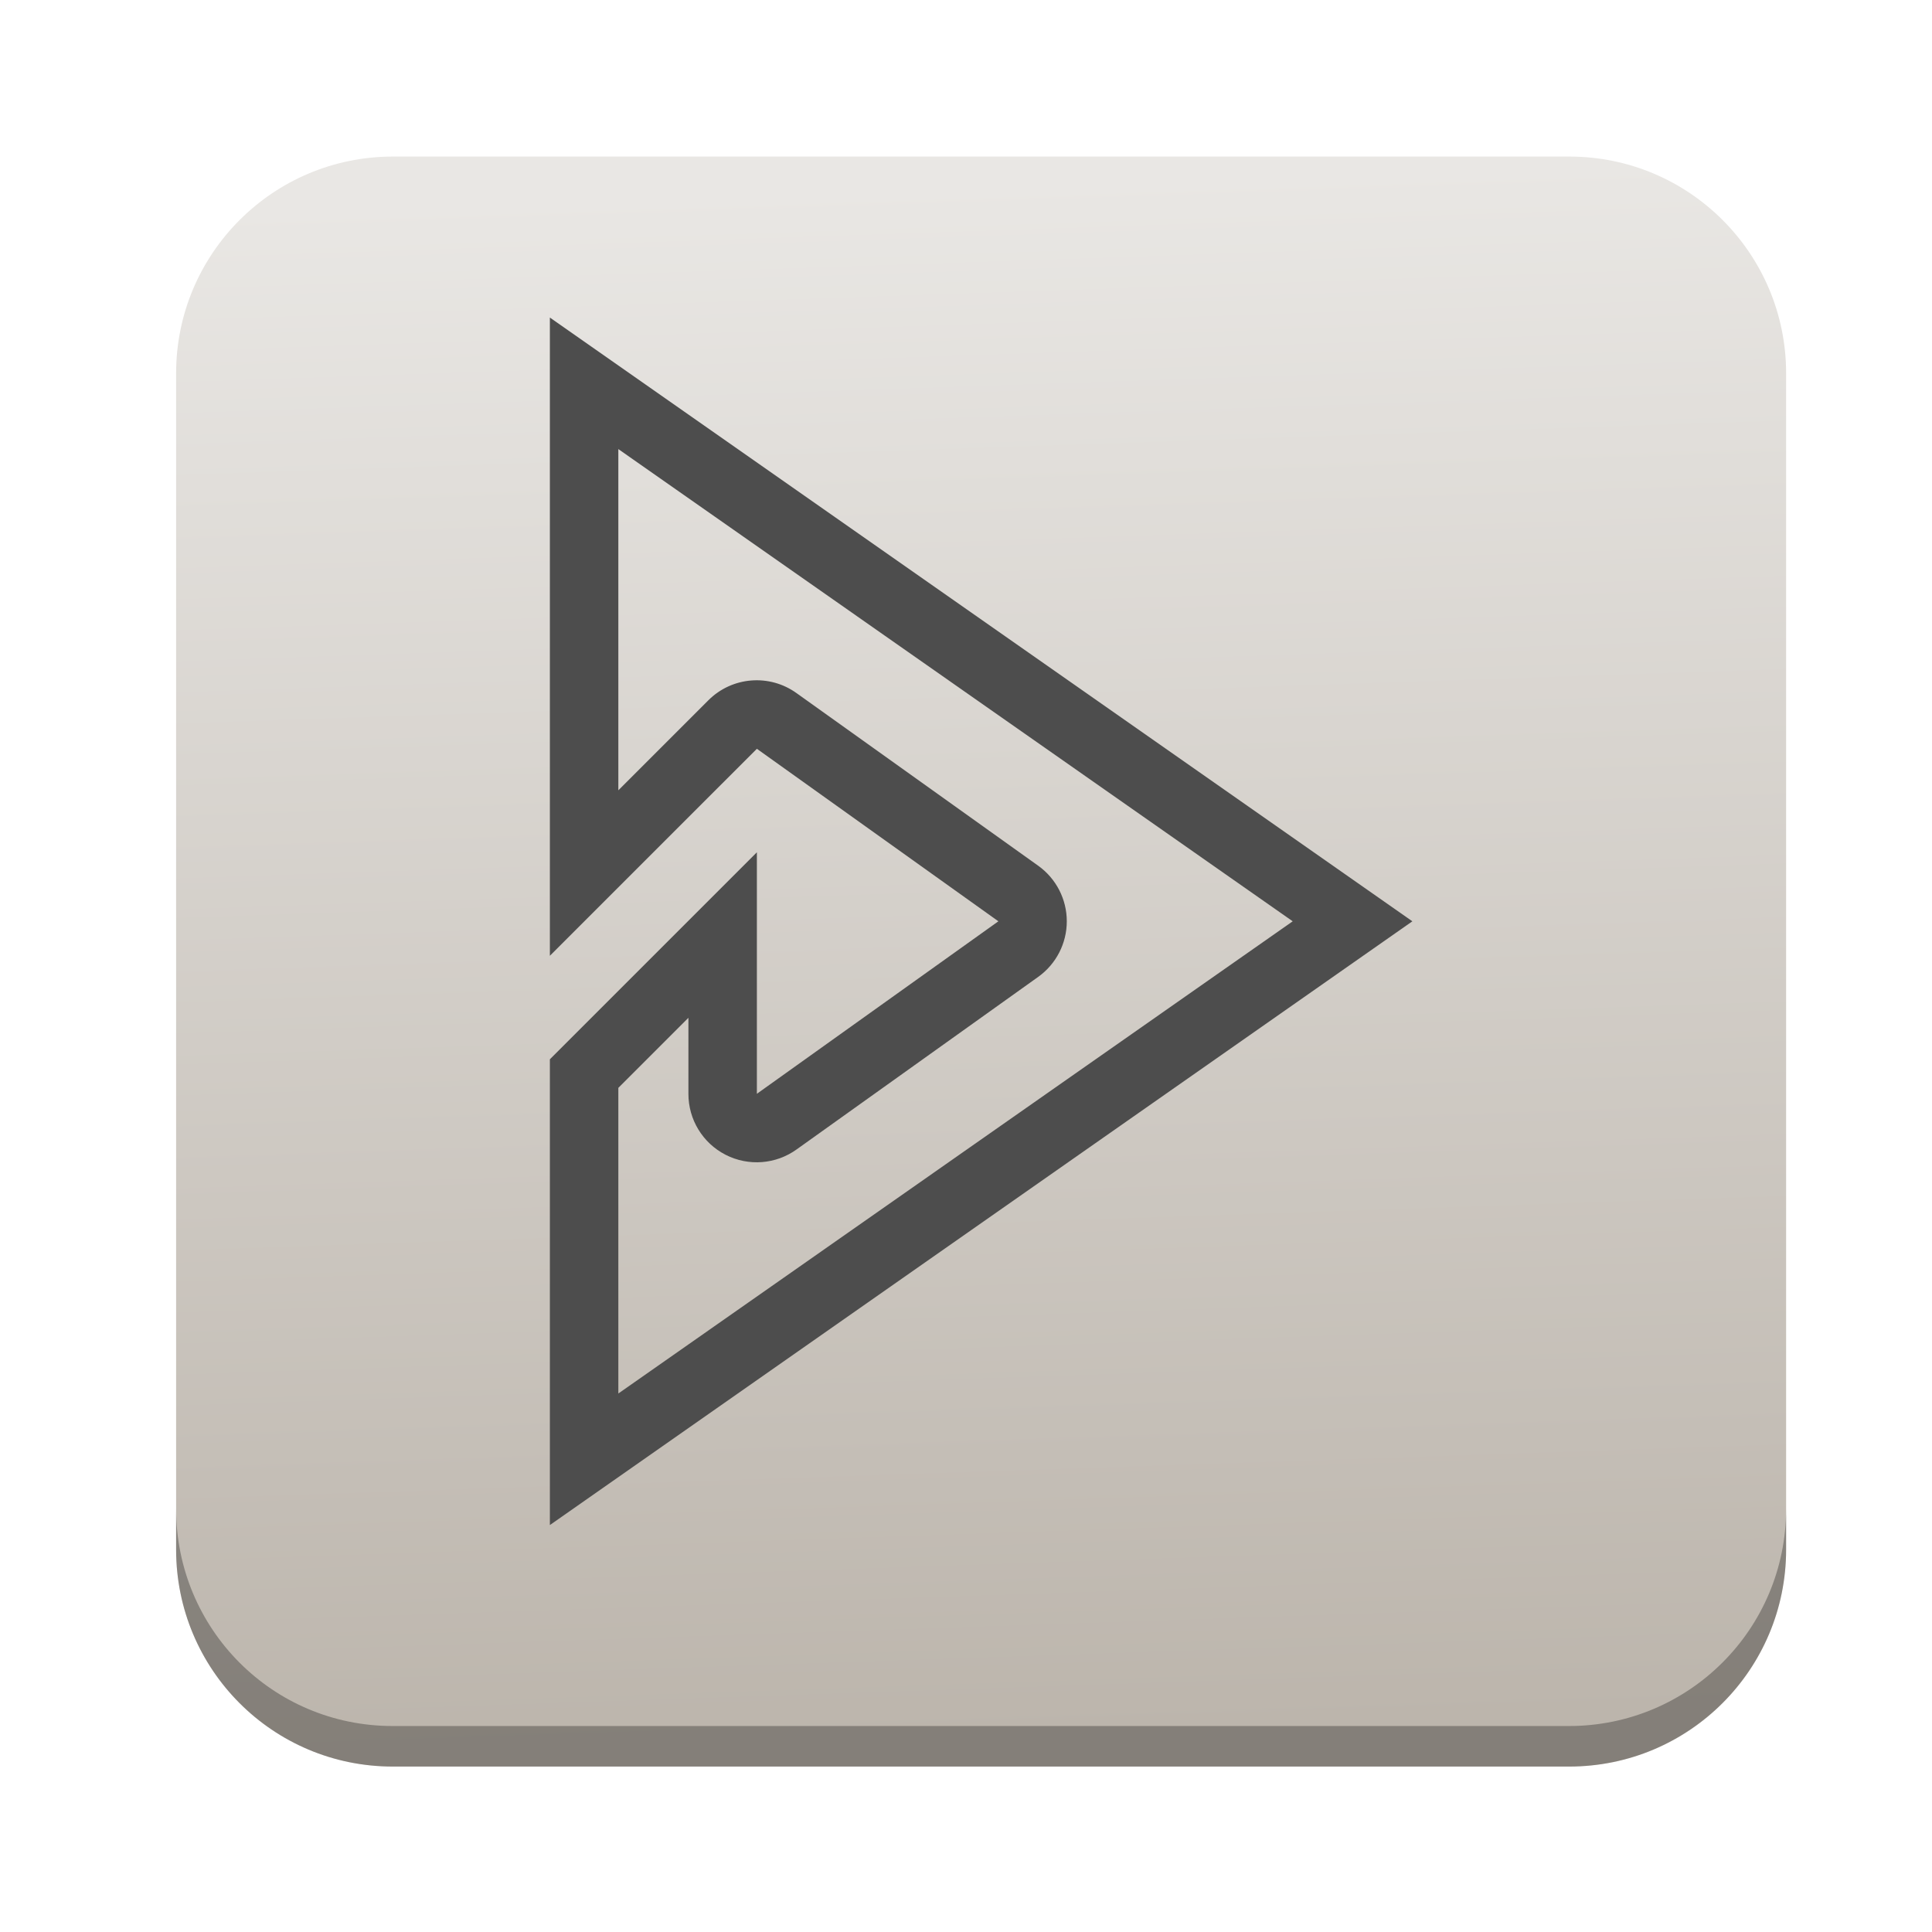
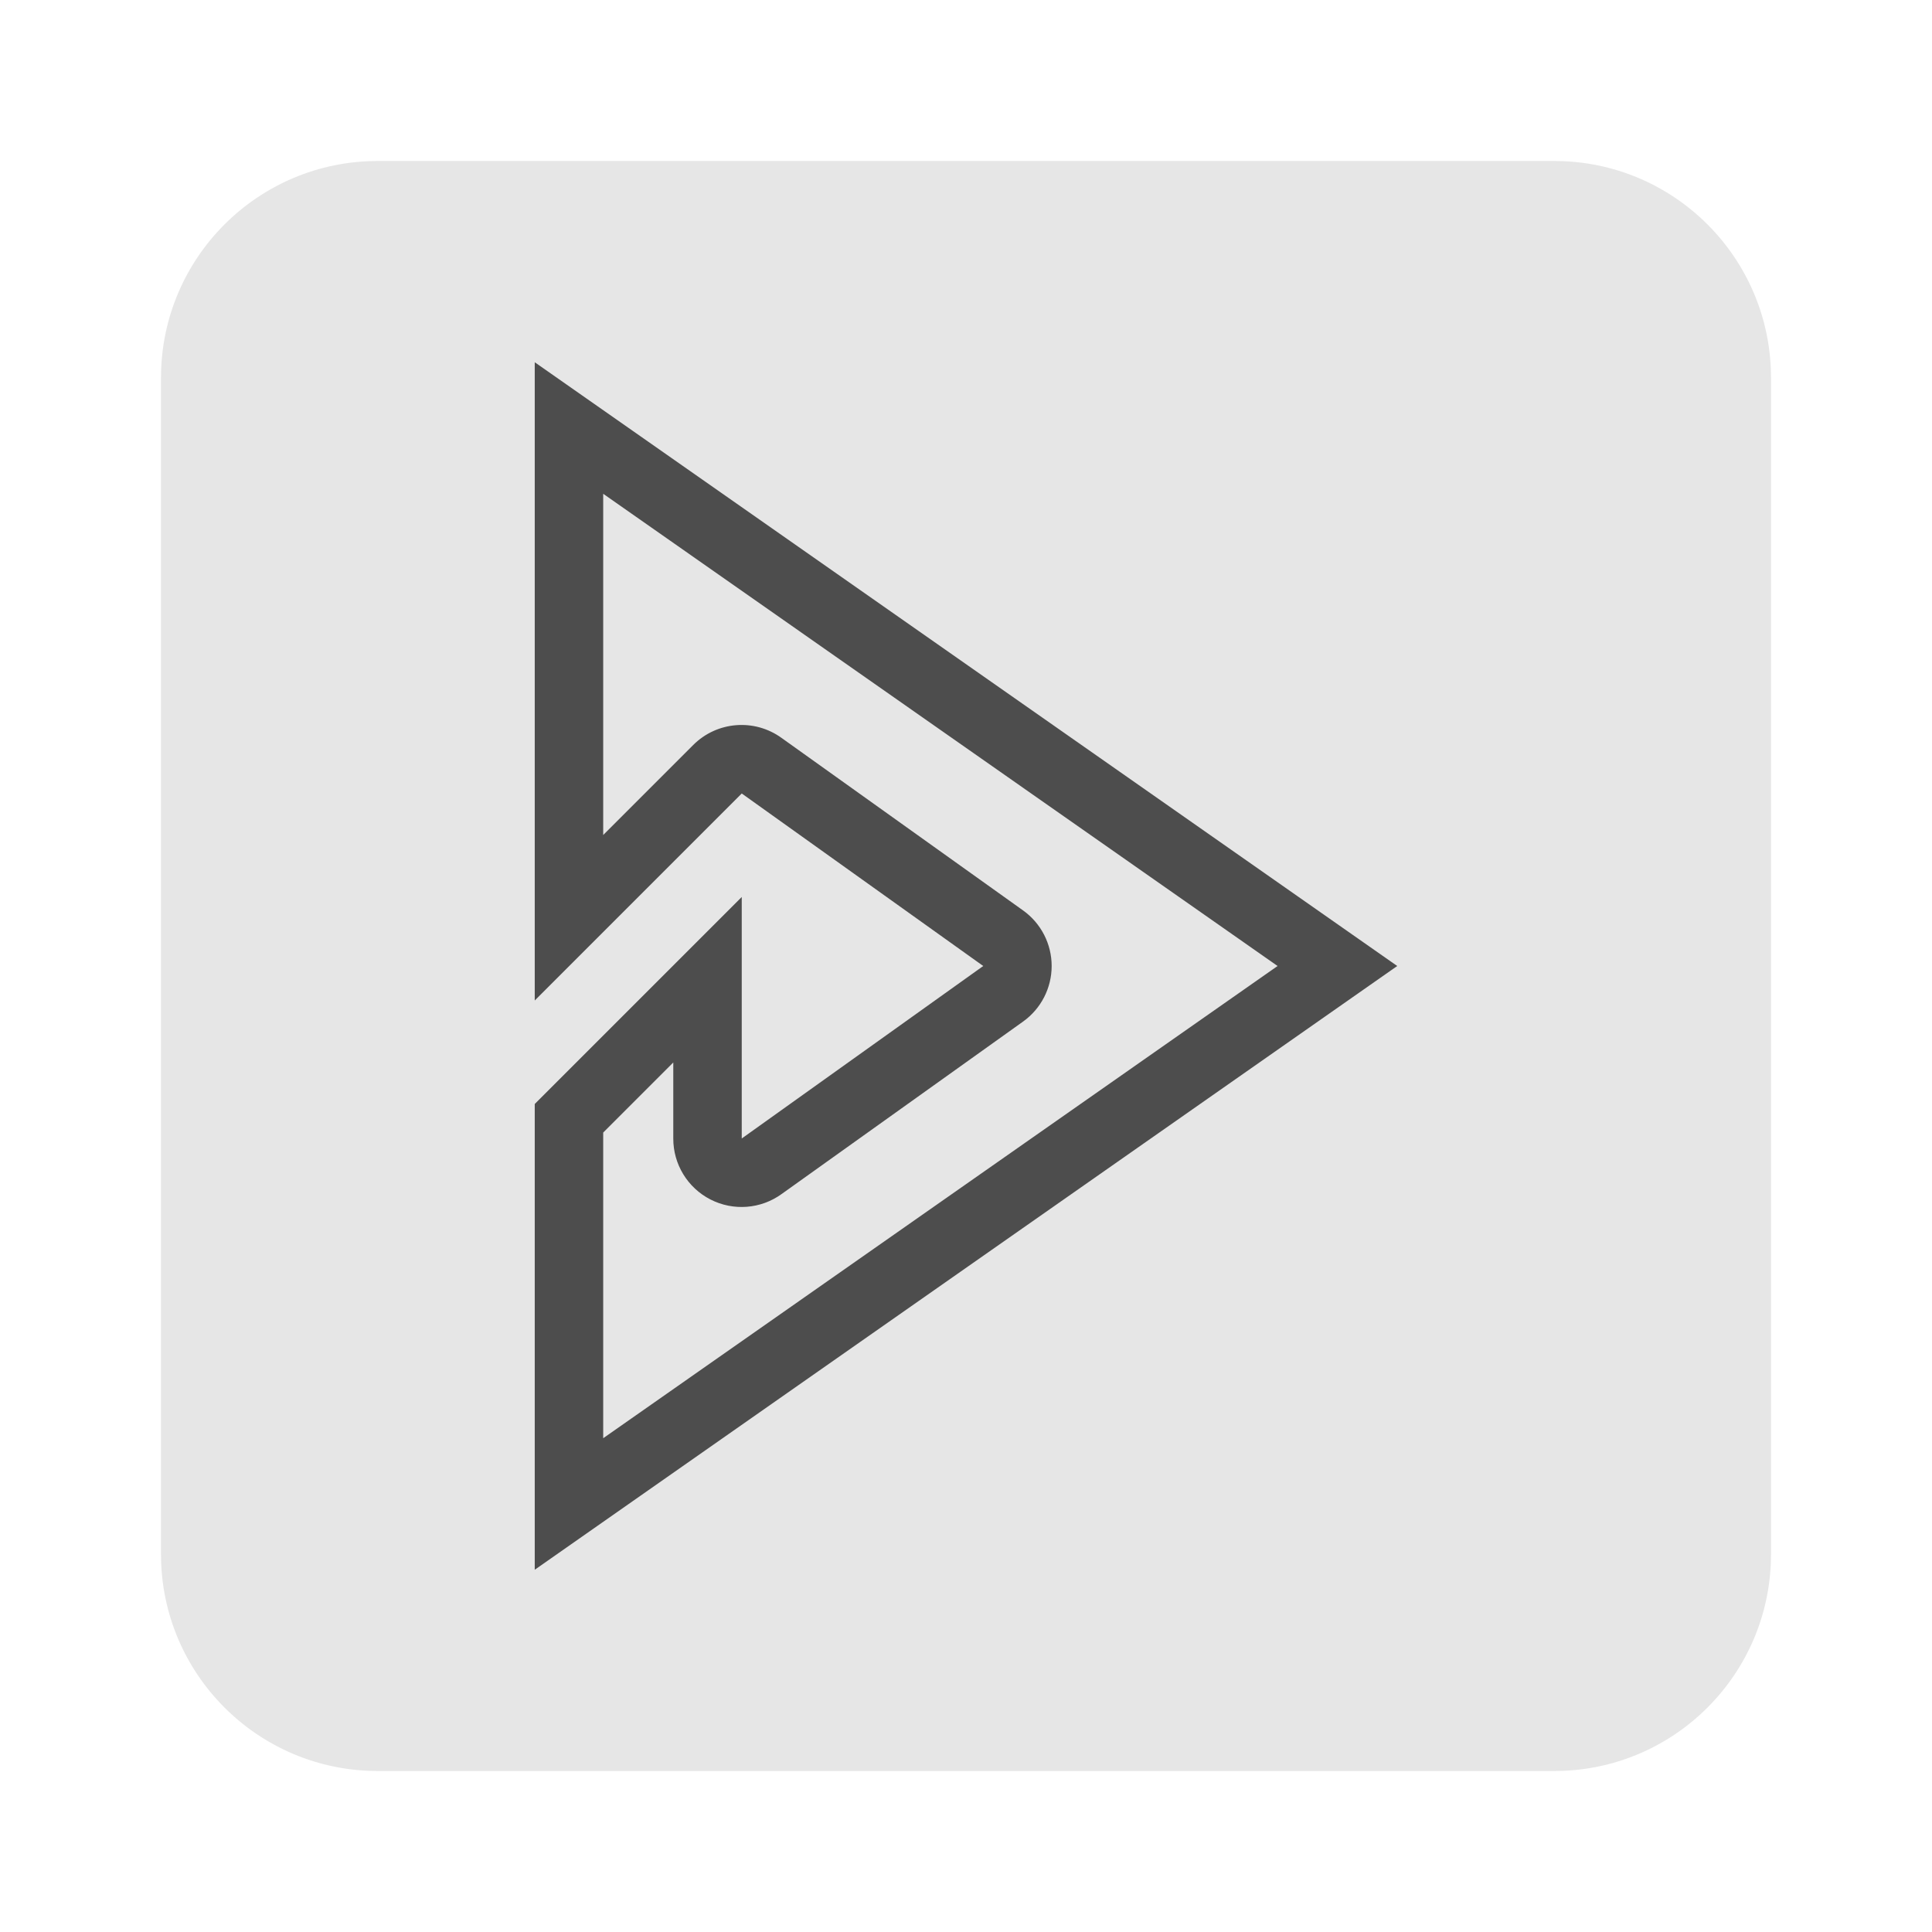
- <svg xmlns="http://www.w3.org/2000/svg" height="96" width="96">
-   <defs>
-     <linearGradient x1="53.06" x2="50.45" y1="1042.44" y2="965.46" gradientUnits="userSpaceOnUse" id="linearGradient5160">
-       <stop stop-color="#bcb5ac" />
-       <stop stop-color="#e9e7e4" offset="1" />
-     </linearGradient>
-   </defs>
-   <g transform="matrix(1 0 0 1 0 -956.36)">
-     <rect x="8.751" rx="10.769" y="964.14" fill="url(#linearGradient5160)" fill-opacity="1" stroke="none" height="80" width="80" />
-     <path d="m 8.751,1031.335 0,2.013 c 0,5.966 4.793,10.79 10.759,10.79 l 58.451,0 c 5.966,0 10.79,-4.824 10.79,-10.79 l 0,-2.013 c 0,5.966 -4.825,10.79 -10.79,10.79 l -58.451,0 c -5.966,0 -10.759,-4.824 -10.759,-10.79 z" fill="#000000" fill-opacity="1" stroke="none" opacity="0.3" />
-     <path d="m 27.323,972.139 v 31.714 l 10.286,-10.286 12,8.572 -12,8.571 v -12 l -10.286,10.286 v 23.143 l 42.857,-30 -42.857,-30 z m 3.402,6.536 33.509,23.464 -33.509,23.464 v -15.188 l 3.482,-3.482 v 3.777 a 3.394,3.394 0 0 0 5.384,2.759 l 12,-8.571 a 3.394,3.394 0 0 0 0,-5.518 l -12,-8.571 a 3.394,3.394 0 0 0 -4.393,0.348 l -4.473,4.473 V 978.675 z" fill="#4d4d4d" />
+ <svg xmlns="http://www.w3.org/2000/svg" height="96" width="96" id="svg2" version="1.1">
+   <defs id="defs4" />
+   <g transform="matrix(1 0 0 1 0 -956.36)" id="g11">
+     <rect x="8" rx="10.769" y="964.36" height="80" width="80" id="rect13" style="fill:#e6e6e6;fill-opacity:1;stroke:none" />
+     <path d="m 26.571,974.36 0,31.714 10.286,-10.286 12,8.572 -12,8.571 0,-12 -10.286,10.286 0,23.143 42.857,-30 -42.857,-30 z m 3.402,6.536 33.509,23.464 -33.509,23.464 0,-15.188 3.482,-3.482 0,3.777 a 3.394,3.394 0 0 0 5.384,2.759 l 12,-8.571 a 3.394,3.394 0 0 0 0,-5.518 l -12,-8.571 a 3.394,3.394 0 0 0 -4.393,0.348 l -4.473,4.473 0,-16.955 z" id="path17" style="fill:#4d4d4d" />
  </g>
</svg>
